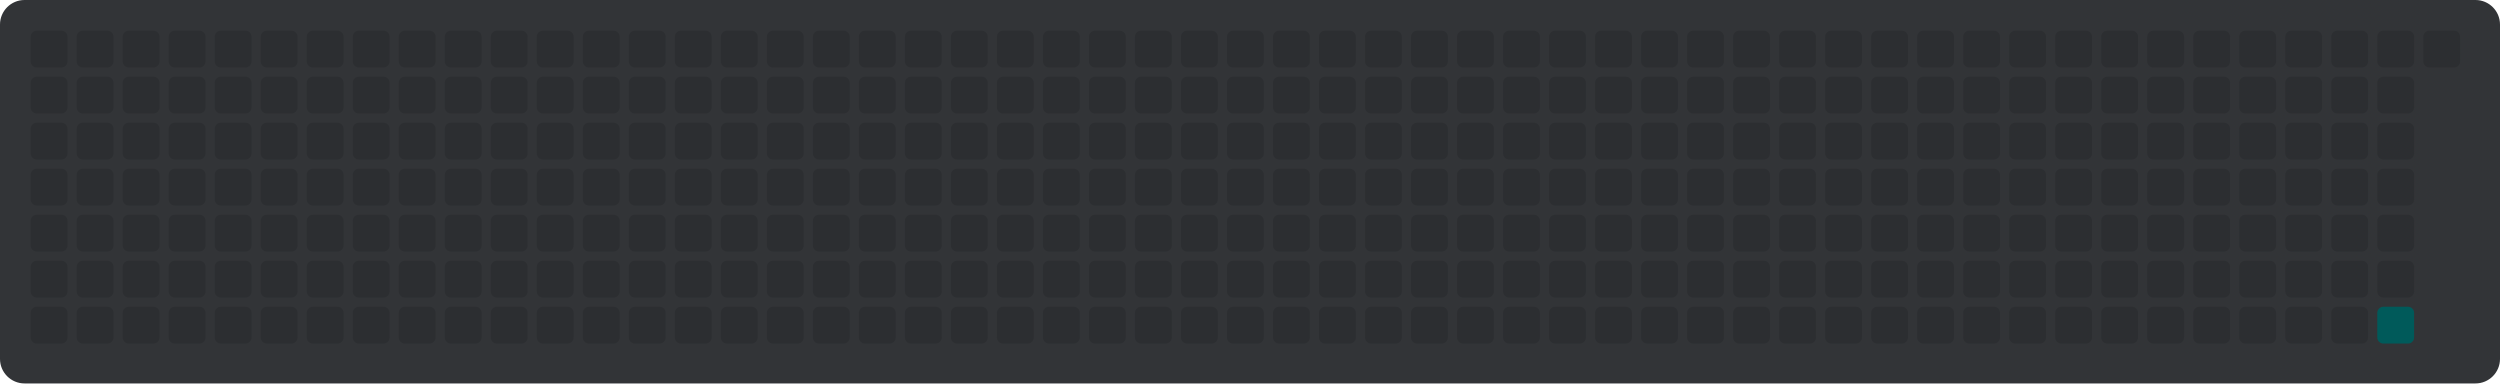
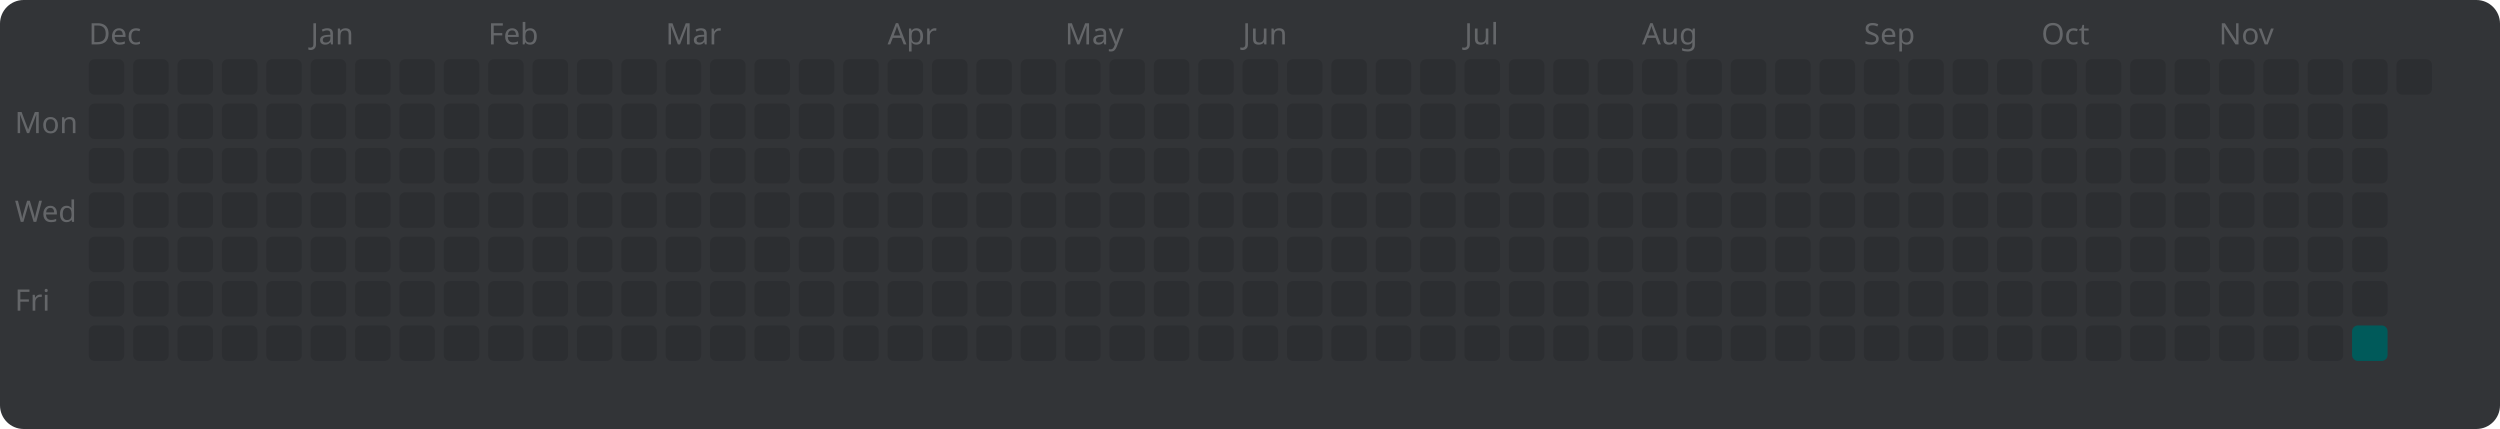
- <svg xmlns="http://www.w3.org/2000/svg" width="815" height="125" viewBox="0 0 815 125">
+ <svg xmlns="http://www.w3.org/2000/svg" width="845" height="145" viewBox="0 0 845 145" style="font-family: sans-serif; font-size: 10px;">
  <rect width="100%" height="100%" fill="#323437" rx="8" />
-   <rect x="10" y="10" width="12" height="12" fill="#2c2e31" rx="2" />
-   <rect x="10" y="25" width="12" height="12" fill="#2c2e31" rx="2" />
-   <rect x="10" y="40" width="12" height="12" fill="#2c2e31" rx="2" />
-   <rect x="10" y="55" width="12" height="12" fill="#2c2e31" rx="2" />
-   <rect x="10" y="70" width="12" height="12" fill="#2c2e31" rx="2" />
-   <rect x="10" y="85" width="12" height="12" fill="#2c2e31" rx="2" />
-   <rect x="10" y="100" width="12" height="12" fill="#2c2e31" rx="2" />
-   <rect x="25" y="10" width="12" height="12" fill="#2c2e31" rx="2" />
-   <rect x="25" y="25" width="12" height="12" fill="#2c2e31" rx="2" />
-   <rect x="25" y="40" width="12" height="12" fill="#2c2e31" rx="2" />
-   <rect x="25" y="55" width="12" height="12" fill="#2c2e31" rx="2" />
-   <rect x="25" y="70" width="12" height="12" fill="#2c2e31" rx="2" />
-   <rect x="25" y="85" width="12" height="12" fill="#2c2e31" rx="2" />
-   <rect x="25" y="100" width="12" height="12" fill="#2c2e31" rx="2" />
-   <rect x="40" y="10" width="12" height="12" fill="#2c2e31" rx="2" />
-   <rect x="40" y="25" width="12" height="12" fill="#2c2e31" rx="2" />
-   <rect x="40" y="40" width="12" height="12" fill="#2c2e31" rx="2" />
-   <rect x="40" y="55" width="12" height="12" fill="#2c2e31" rx="2" />
-   <rect x="40" y="70" width="12" height="12" fill="#2c2e31" rx="2" />
-   <rect x="40" y="85" width="12" height="12" fill="#2c2e31" rx="2" />
-   <rect x="40" y="100" width="12" height="12" fill="#2c2e31" rx="2" />
-   <rect x="55" y="10" width="12" height="12" fill="#2c2e31" rx="2" />
-   <rect x="55" y="25" width="12" height="12" fill="#2c2e31" rx="2" />
-   <rect x="55" y="40" width="12" height="12" fill="#2c2e31" rx="2" />
-   <rect x="55" y="55" width="12" height="12" fill="#2c2e31" rx="2" />
-   <rect x="55" y="70" width="12" height="12" fill="#2c2e31" rx="2" />
-   <rect x="55" y="85" width="12" height="12" fill="#2c2e31" rx="2" />
-   <rect x="55" y="100" width="12" height="12" fill="#2c2e31" rx="2" />
-   <rect x="70" y="10" width="12" height="12" fill="#2c2e31" rx="2" />
-   <rect x="70" y="25" width="12" height="12" fill="#2c2e31" rx="2" />
-   <rect x="70" y="40" width="12" height="12" fill="#2c2e31" rx="2" />
-   <rect x="70" y="55" width="12" height="12" fill="#2c2e31" rx="2" />
-   <rect x="70" y="70" width="12" height="12" fill="#2c2e31" rx="2" />
-   <rect x="70" y="85" width="12" height="12" fill="#2c2e31" rx="2" />
-   <rect x="70" y="100" width="12" height="12" fill="#2c2e31" rx="2" />
-   <rect x="85" y="10" width="12" height="12" fill="#2c2e31" rx="2" />
-   <rect x="85" y="25" width="12" height="12" fill="#2c2e31" rx="2" />
-   <rect x="85" y="40" width="12" height="12" fill="#2c2e31" rx="2" />
-   <rect x="85" y="55" width="12" height="12" fill="#2c2e31" rx="2" />
-   <rect x="85" y="70" width="12" height="12" fill="#2c2e31" rx="2" />
-   <rect x="85" y="85" width="12" height="12" fill="#2c2e31" rx="2" />
-   <rect x="85" y="100" width="12" height="12" fill="#2c2e31" rx="2" />
-   <rect x="100" y="10" width="12" height="12" fill="#2c2e31" rx="2" />
-   <rect x="100" y="25" width="12" height="12" fill="#2c2e31" rx="2" />
-   <rect x="100" y="40" width="12" height="12" fill="#2c2e31" rx="2" />
-   <rect x="100" y="55" width="12" height="12" fill="#2c2e31" rx="2" />
-   <rect x="100" y="70" width="12" height="12" fill="#2c2e31" rx="2" />
-   <rect x="100" y="85" width="12" height="12" fill="#2c2e31" rx="2" />
-   <rect x="100" y="100" width="12" height="12" fill="#2c2e31" rx="2" />
-   <rect x="115" y="10" width="12" height="12" fill="#2c2e31" rx="2" />
-   <rect x="115" y="25" width="12" height="12" fill="#2c2e31" rx="2" />
-   <rect x="115" y="40" width="12" height="12" fill="#2c2e31" rx="2" />
-   <rect x="115" y="55" width="12" height="12" fill="#2c2e31" rx="2" />
-   <rect x="115" y="70" width="12" height="12" fill="#2c2e31" rx="2" />
-   <rect x="115" y="85" width="12" height="12" fill="#2c2e31" rx="2" />
-   <rect x="115" y="100" width="12" height="12" fill="#2c2e31" rx="2" />
-   <rect x="130" y="10" width="12" height="12" fill="#2c2e31" rx="2" />
-   <rect x="130" y="25" width="12" height="12" fill="#2c2e31" rx="2" />
-   <rect x="130" y="40" width="12" height="12" fill="#2c2e31" rx="2" />
-   <rect x="130" y="55" width="12" height="12" fill="#2c2e31" rx="2" />
-   <rect x="130" y="70" width="12" height="12" fill="#2c2e31" rx="2" />
-   <rect x="130" y="85" width="12" height="12" fill="#2c2e31" rx="2" />
-   <rect x="130" y="100" width="12" height="12" fill="#2c2e31" rx="2" />
-   <rect x="145" y="10" width="12" height="12" fill="#2c2e31" rx="2" />
-   <rect x="145" y="25" width="12" height="12" fill="#2c2e31" rx="2" />
-   <rect x="145" y="40" width="12" height="12" fill="#2c2e31" rx="2" />
-   <rect x="145" y="55" width="12" height="12" fill="#2c2e31" rx="2" />
-   <rect x="145" y="70" width="12" height="12" fill="#2c2e31" rx="2" />
-   <rect x="145" y="85" width="12" height="12" fill="#2c2e31" rx="2" />
-   <rect x="145" y="100" width="12" height="12" fill="#2c2e31" rx="2" />
-   <rect x="160" y="10" width="12" height="12" fill="#2c2e31" rx="2" />
-   <rect x="160" y="25" width="12" height="12" fill="#2c2e31" rx="2" />
-   <rect x="160" y="40" width="12" height="12" fill="#2c2e31" rx="2" />
-   <rect x="160" y="55" width="12" height="12" fill="#2c2e31" rx="2" />
-   <rect x="160" y="70" width="12" height="12" fill="#2c2e31" rx="2" />
-   <rect x="160" y="85" width="12" height="12" fill="#2c2e31" rx="2" />
-   <rect x="160" y="100" width="12" height="12" fill="#2c2e31" rx="2" />
-   <rect x="175" y="10" width="12" height="12" fill="#2c2e31" rx="2" />
-   <rect x="175" y="25" width="12" height="12" fill="#2c2e31" rx="2" />
-   <rect x="175" y="40" width="12" height="12" fill="#2c2e31" rx="2" />
-   <rect x="175" y="55" width="12" height="12" fill="#2c2e31" rx="2" />
-   <rect x="175" y="70" width="12" height="12" fill="#2c2e31" rx="2" />
-   <rect x="175" y="85" width="12" height="12" fill="#2c2e31" rx="2" />
-   <rect x="175" y="100" width="12" height="12" fill="#2c2e31" rx="2" />
-   <rect x="190" y="10" width="12" height="12" fill="#2c2e31" rx="2" />
-   <rect x="190" y="25" width="12" height="12" fill="#2c2e31" rx="2" />
-   <rect x="190" y="40" width="12" height="12" fill="#2c2e31" rx="2" />
-   <rect x="190" y="55" width="12" height="12" fill="#2c2e31" rx="2" />
-   <rect x="190" y="70" width="12" height="12" fill="#2c2e31" rx="2" />
-   <rect x="190" y="85" width="12" height="12" fill="#2c2e31" rx="2" />
-   <rect x="190" y="100" width="12" height="12" fill="#2c2e31" rx="2" />
-   <rect x="205" y="10" width="12" height="12" fill="#2c2e31" rx="2" />
-   <rect x="205" y="25" width="12" height="12" fill="#2c2e31" rx="2" />
-   <rect x="205" y="40" width="12" height="12" fill="#2c2e31" rx="2" />
-   <rect x="205" y="55" width="12" height="12" fill="#2c2e31" rx="2" />
-   <rect x="205" y="70" width="12" height="12" fill="#2c2e31" rx="2" />
-   <rect x="205" y="85" width="12" height="12" fill="#2c2e31" rx="2" />
-   <rect x="205" y="100" width="12" height="12" fill="#2c2e31" rx="2" />
-   <rect x="220" y="10" width="12" height="12" fill="#2c2e31" rx="2" />
-   <rect x="220" y="25" width="12" height="12" fill="#2c2e31" rx="2" />
-   <rect x="220" y="40" width="12" height="12" fill="#2c2e31" rx="2" />
-   <rect x="220" y="55" width="12" height="12" fill="#2c2e31" rx="2" />
-   <rect x="220" y="70" width="12" height="12" fill="#2c2e31" rx="2" />
-   <rect x="220" y="85" width="12" height="12" fill="#2c2e31" rx="2" />
-   <rect x="220" y="100" width="12" height="12" fill="#2c2e31" rx="2" />
-   <rect x="235" y="10" width="12" height="12" fill="#2c2e31" rx="2" />
-   <rect x="235" y="25" width="12" height="12" fill="#2c2e31" rx="2" />
-   <rect x="235" y="40" width="12" height="12" fill="#2c2e31" rx="2" />
-   <rect x="235" y="55" width="12" height="12" fill="#2c2e31" rx="2" />
-   <rect x="235" y="70" width="12" height="12" fill="#2c2e31" rx="2" />
-   <rect x="235" y="85" width="12" height="12" fill="#2c2e31" rx="2" />
-   <rect x="235" y="100" width="12" height="12" fill="#2c2e31" rx="2" />
-   <rect x="250" y="10" width="12" height="12" fill="#2c2e31" rx="2" />
-   <rect x="250" y="25" width="12" height="12" fill="#2c2e31" rx="2" />
-   <rect x="250" y="40" width="12" height="12" fill="#2c2e31" rx="2" />
-   <rect x="250" y="55" width="12" height="12" fill="#2c2e31" rx="2" />
-   <rect x="250" y="70" width="12" height="12" fill="#2c2e31" rx="2" />
-   <rect x="250" y="85" width="12" height="12" fill="#2c2e31" rx="2" />
-   <rect x="250" y="100" width="12" height="12" fill="#2c2e31" rx="2" />
-   <rect x="265" y="10" width="12" height="12" fill="#2c2e31" rx="2" />
-   <rect x="265" y="25" width="12" height="12" fill="#2c2e31" rx="2" />
-   <rect x="265" y="40" width="12" height="12" fill="#2c2e31" rx="2" />
-   <rect x="265" y="55" width="12" height="12" fill="#2c2e31" rx="2" />
-   <rect x="265" y="70" width="12" height="12" fill="#2c2e31" rx="2" />
-   <rect x="265" y="85" width="12" height="12" fill="#2c2e31" rx="2" />
-   <rect x="265" y="100" width="12" height="12" fill="#2c2e31" rx="2" />
-   <rect x="280" y="10" width="12" height="12" fill="#2c2e31" rx="2" />
-   <rect x="280" y="25" width="12" height="12" fill="#2c2e31" rx="2" />
-   <rect x="280" y="40" width="12" height="12" fill="#2c2e31" rx="2" />
-   <rect x="280" y="55" width="12" height="12" fill="#2c2e31" rx="2" />
-   <rect x="280" y="70" width="12" height="12" fill="#2c2e31" rx="2" />
-   <rect x="280" y="85" width="12" height="12" fill="#2c2e31" rx="2" />
-   <rect x="280" y="100" width="12" height="12" fill="#2c2e31" rx="2" />
-   <rect x="295" y="10" width="12" height="12" fill="#2c2e31" rx="2" />
-   <rect x="295" y="25" width="12" height="12" fill="#2c2e31" rx="2" />
-   <rect x="295" y="40" width="12" height="12" fill="#2c2e31" rx="2" />
-   <rect x="295" y="55" width="12" height="12" fill="#2c2e31" rx="2" />
-   <rect x="295" y="70" width="12" height="12" fill="#2c2e31" rx="2" />
-   <rect x="295" y="85" width="12" height="12" fill="#2c2e31" rx="2" />
-   <rect x="295" y="100" width="12" height="12" fill="#2c2e31" rx="2" />
-   <rect x="310" y="10" width="12" height="12" fill="#2c2e31" rx="2" />
-   <rect x="310" y="25" width="12" height="12" fill="#2c2e31" rx="2" />
-   <rect x="310" y="40" width="12" height="12" fill="#2c2e31" rx="2" />
-   <rect x="310" y="55" width="12" height="12" fill="#2c2e31" rx="2" />
-   <rect x="310" y="70" width="12" height="12" fill="#2c2e31" rx="2" />
-   <rect x="310" y="85" width="12" height="12" fill="#2c2e31" rx="2" />
-   <rect x="310" y="100" width="12" height="12" fill="#2c2e31" rx="2" />
-   <rect x="325" y="10" width="12" height="12" fill="#2c2e31" rx="2" />
-   <rect x="325" y="25" width="12" height="12" fill="#2c2e31" rx="2" />
-   <rect x="325" y="40" width="12" height="12" fill="#2c2e31" rx="2" />
-   <rect x="325" y="55" width="12" height="12" fill="#2c2e31" rx="2" />
-   <rect x="325" y="70" width="12" height="12" fill="#2c2e31" rx="2" />
-   <rect x="325" y="85" width="12" height="12" fill="#2c2e31" rx="2" />
-   <rect x="325" y="100" width="12" height="12" fill="#2c2e31" rx="2" />
-   <rect x="340" y="10" width="12" height="12" fill="#2c2e31" rx="2" />
-   <rect x="340" y="25" width="12" height="12" fill="#2c2e31" rx="2" />
-   <rect x="340" y="40" width="12" height="12" fill="#2c2e31" rx="2" />
-   <rect x="340" y="55" width="12" height="12" fill="#2c2e31" rx="2" />
-   <rect x="340" y="70" width="12" height="12" fill="#2c2e31" rx="2" />
-   <rect x="340" y="85" width="12" height="12" fill="#2c2e31" rx="2" />
-   <rect x="340" y="100" width="12" height="12" fill="#2c2e31" rx="2" />
-   <rect x="355" y="10" width="12" height="12" fill="#2c2e31" rx="2" />
-   <rect x="355" y="25" width="12" height="12" fill="#2c2e31" rx="2" />
-   <rect x="355" y="40" width="12" height="12" fill="#2c2e31" rx="2" />
-   <rect x="355" y="55" width="12" height="12" fill="#2c2e31" rx="2" />
-   <rect x="355" y="70" width="12" height="12" fill="#2c2e31" rx="2" />
-   <rect x="355" y="85" width="12" height="12" fill="#2c2e31" rx="2" />
-   <rect x="355" y="100" width="12" height="12" fill="#2c2e31" rx="2" />
-   <rect x="370" y="10" width="12" height="12" fill="#2c2e31" rx="2" />
-   <rect x="370" y="25" width="12" height="12" fill="#2c2e31" rx="2" />
-   <rect x="370" y="40" width="12" height="12" fill="#2c2e31" rx="2" />
-   <rect x="370" y="55" width="12" height="12" fill="#2c2e31" rx="2" />
-   <rect x="370" y="70" width="12" height="12" fill="#2c2e31" rx="2" />
-   <rect x="370" y="85" width="12" height="12" fill="#2c2e31" rx="2" />
-   <rect x="370" y="100" width="12" height="12" fill="#2c2e31" rx="2" />
-   <rect x="385" y="10" width="12" height="12" fill="#2c2e31" rx="2" />
-   <rect x="385" y="25" width="12" height="12" fill="#2c2e31" rx="2" />
-   <rect x="385" y="40" width="12" height="12" fill="#2c2e31" rx="2" />
-   <rect x="385" y="55" width="12" height="12" fill="#2c2e31" rx="2" />
-   <rect x="385" y="70" width="12" height="12" fill="#2c2e31" rx="2" />
-   <rect x="385" y="85" width="12" height="12" fill="#2c2e31" rx="2" />
-   <rect x="385" y="100" width="12" height="12" fill="#2c2e31" rx="2" />
-   <rect x="400" y="10" width="12" height="12" fill="#2c2e31" rx="2" />
-   <rect x="400" y="25" width="12" height="12" fill="#2c2e31" rx="2" />
-   <rect x="400" y="40" width="12" height="12" fill="#2c2e31" rx="2" />
-   <rect x="400" y="55" width="12" height="12" fill="#2c2e31" rx="2" />
-   <rect x="400" y="70" width="12" height="12" fill="#2c2e31" rx="2" />
-   <rect x="400" y="85" width="12" height="12" fill="#2c2e31" rx="2" />
-   <rect x="400" y="100" width="12" height="12" fill="#2c2e31" rx="2" />
-   <rect x="415" y="10" width="12" height="12" fill="#2c2e31" rx="2" />
-   <rect x="415" y="25" width="12" height="12" fill="#2c2e31" rx="2" />
-   <rect x="415" y="40" width="12" height="12" fill="#2c2e31" rx="2" />
-   <rect x="415" y="55" width="12" height="12" fill="#2c2e31" rx="2" />
-   <rect x="415" y="70" width="12" height="12" fill="#2c2e31" rx="2" />
-   <rect x="415" y="85" width="12" height="12" fill="#2c2e31" rx="2" />
-   <rect x="415" y="100" width="12" height="12" fill="#2c2e31" rx="2" />
-   <rect x="430" y="10" width="12" height="12" fill="#2c2e31" rx="2" />
-   <rect x="430" y="25" width="12" height="12" fill="#2c2e31" rx="2" />
-   <rect x="430" y="40" width="12" height="12" fill="#2c2e31" rx="2" />
-   <rect x="430" y="55" width="12" height="12" fill="#2c2e31" rx="2" />
-   <rect x="430" y="70" width="12" height="12" fill="#2c2e31" rx="2" />
-   <rect x="430" y="85" width="12" height="12" fill="#2c2e31" rx="2" />
-   <rect x="430" y="100" width="12" height="12" fill="#2c2e31" rx="2" />
-   <rect x="445" y="10" width="12" height="12" fill="#2c2e31" rx="2" />
-   <rect x="445" y="25" width="12" height="12" fill="#2c2e31" rx="2" />
-   <rect x="445" y="40" width="12" height="12" fill="#2c2e31" rx="2" />
-   <rect x="445" y="55" width="12" height="12" fill="#2c2e31" rx="2" />
-   <rect x="445" y="70" width="12" height="12" fill="#2c2e31" rx="2" />
-   <rect x="445" y="85" width="12" height="12" fill="#2c2e31" rx="2" />
-   <rect x="445" y="100" width="12" height="12" fill="#2c2e31" rx="2" />
-   <rect x="460" y="10" width="12" height="12" fill="#2c2e31" rx="2" />
-   <rect x="460" y="25" width="12" height="12" fill="#2c2e31" rx="2" />
-   <rect x="460" y="40" width="12" height="12" fill="#2c2e31" rx="2" />
-   <rect x="460" y="55" width="12" height="12" fill="#2c2e31" rx="2" />
-   <rect x="460" y="70" width="12" height="12" fill="#2c2e31" rx="2" />
-   <rect x="460" y="85" width="12" height="12" fill="#2c2e31" rx="2" />
-   <rect x="460" y="100" width="12" height="12" fill="#2c2e31" rx="2" />
-   <rect x="475" y="10" width="12" height="12" fill="#2c2e31" rx="2" />
-   <rect x="475" y="25" width="12" height="12" fill="#2c2e31" rx="2" />
-   <rect x="475" y="40" width="12" height="12" fill="#2c2e31" rx="2" />
-   <rect x="475" y="55" width="12" height="12" fill="#2c2e31" rx="2" />
-   <rect x="475" y="70" width="12" height="12" fill="#2c2e31" rx="2" />
-   <rect x="475" y="85" width="12" height="12" fill="#2c2e31" rx="2" />
-   <rect x="475" y="100" width="12" height="12" fill="#2c2e31" rx="2" />
-   <rect x="490" y="10" width="12" height="12" fill="#2c2e31" rx="2" />
-   <rect x="490" y="25" width="12" height="12" fill="#2c2e31" rx="2" />
-   <rect x="490" y="40" width="12" height="12" fill="#2c2e31" rx="2" />
-   <rect x="490" y="55" width="12" height="12" fill="#2c2e31" rx="2" />
-   <rect x="490" y="70" width="12" height="12" fill="#2c2e31" rx="2" />
-   <rect x="490" y="85" width="12" height="12" fill="#2c2e31" rx="2" />
-   <rect x="490" y="100" width="12" height="12" fill="#2c2e31" rx="2" />
-   <rect x="505" y="10" width="12" height="12" fill="#2c2e31" rx="2" />
-   <rect x="505" y="25" width="12" height="12" fill="#2c2e31" rx="2" />
-   <rect x="505" y="40" width="12" height="12" fill="#2c2e31" rx="2" />
-   <rect x="505" y="55" width="12" height="12" fill="#2c2e31" rx="2" />
-   <rect x="505" y="70" width="12" height="12" fill="#2c2e31" rx="2" />
-   <rect x="505" y="85" width="12" height="12" fill="#2c2e31" rx="2" />
-   <rect x="505" y="100" width="12" height="12" fill="#2c2e31" rx="2" />
-   <rect x="520" y="10" width="12" height="12" fill="#2c2e31" rx="2" />
-   <rect x="520" y="25" width="12" height="12" fill="#2c2e31" rx="2" />
-   <rect x="520" y="40" width="12" height="12" fill="#2c2e31" rx="2" />
-   <rect x="520" y="55" width="12" height="12" fill="#2c2e31" rx="2" />
-   <rect x="520" y="70" width="12" height="12" fill="#2c2e31" rx="2" />
-   <rect x="520" y="85" width="12" height="12" fill="#2c2e31" rx="2" />
-   <rect x="520" y="100" width="12" height="12" fill="#2c2e31" rx="2" />
-   <rect x="535" y="10" width="12" height="12" fill="#2c2e31" rx="2" />
-   <rect x="535" y="25" width="12" height="12" fill="#2c2e31" rx="2" />
-   <rect x="535" y="40" width="12" height="12" fill="#2c2e31" rx="2" />
-   <rect x="535" y="55" width="12" height="12" fill="#2c2e31" rx="2" />
-   <rect x="535" y="70" width="12" height="12" fill="#2c2e31" rx="2" />
-   <rect x="535" y="85" width="12" height="12" fill="#2c2e31" rx="2" />
-   <rect x="535" y="100" width="12" height="12" fill="#2c2e31" rx="2" />
-   <rect x="550" y="10" width="12" height="12" fill="#2c2e31" rx="2" />
-   <rect x="550" y="25" width="12" height="12" fill="#2c2e31" rx="2" />
-   <rect x="550" y="40" width="12" height="12" fill="#2c2e31" rx="2" />
-   <rect x="550" y="55" width="12" height="12" fill="#2c2e31" rx="2" />
-   <rect x="550" y="70" width="12" height="12" fill="#2c2e31" rx="2" />
-   <rect x="550" y="85" width="12" height="12" fill="#2c2e31" rx="2" />
-   <rect x="550" y="100" width="12" height="12" fill="#2c2e31" rx="2" />
-   <rect x="565" y="10" width="12" height="12" fill="#2c2e31" rx="2" />
-   <rect x="565" y="25" width="12" height="12" fill="#2c2e31" rx="2" />
-   <rect x="565" y="40" width="12" height="12" fill="#2c2e31" rx="2" />
-   <rect x="565" y="55" width="12" height="12" fill="#2c2e31" rx="2" />
-   <rect x="565" y="70" width="12" height="12" fill="#2c2e31" rx="2" />
-   <rect x="565" y="85" width="12" height="12" fill="#2c2e31" rx="2" />
-   <rect x="565" y="100" width="12" height="12" fill="#2c2e31" rx="2" />
-   <rect x="580" y="10" width="12" height="12" fill="#2c2e31" rx="2" />
-   <rect x="580" y="25" width="12" height="12" fill="#2c2e31" rx="2" />
-   <rect x="580" y="40" width="12" height="12" fill="#2c2e31" rx="2" />
-   <rect x="580" y="55" width="12" height="12" fill="#2c2e31" rx="2" />
-   <rect x="580" y="70" width="12" height="12" fill="#2c2e31" rx="2" />
-   <rect x="580" y="85" width="12" height="12" fill="#2c2e31" rx="2" />
-   <rect x="580" y="100" width="12" height="12" fill="#2c2e31" rx="2" />
-   <rect x="595" y="10" width="12" height="12" fill="#2c2e31" rx="2" />
-   <rect x="595" y="25" width="12" height="12" fill="#2c2e31" rx="2" />
-   <rect x="595" y="40" width="12" height="12" fill="#2c2e31" rx="2" />
-   <rect x="595" y="55" width="12" height="12" fill="#2c2e31" rx="2" />
-   <rect x="595" y="70" width="12" height="12" fill="#2c2e31" rx="2" />
-   <rect x="595" y="85" width="12" height="12" fill="#2c2e31" rx="2" />
-   <rect x="595" y="100" width="12" height="12" fill="#2c2e31" rx="2" />
-   <rect x="610" y="10" width="12" height="12" fill="#2c2e31" rx="2" />
-   <rect x="610" y="25" width="12" height="12" fill="#2c2e31" rx="2" />
-   <rect x="610" y="40" width="12" height="12" fill="#2c2e31" rx="2" />
-   <rect x="610" y="55" width="12" height="12" fill="#2c2e31" rx="2" />
-   <rect x="610" y="70" width="12" height="12" fill="#2c2e31" rx="2" />
-   <rect x="610" y="85" width="12" height="12" fill="#2c2e31" rx="2" />
-   <rect x="610" y="100" width="12" height="12" fill="#2c2e31" rx="2" />
-   <rect x="625" y="10" width="12" height="12" fill="#2c2e31" rx="2" />
-   <rect x="625" y="25" width="12" height="12" fill="#2c2e31" rx="2" />
-   <rect x="625" y="40" width="12" height="12" fill="#2c2e31" rx="2" />
-   <rect x="625" y="55" width="12" height="12" fill="#2c2e31" rx="2" />
-   <rect x="625" y="70" width="12" height="12" fill="#2c2e31" rx="2" />
-   <rect x="625" y="85" width="12" height="12" fill="#2c2e31" rx="2" />
-   <rect x="625" y="100" width="12" height="12" fill="#2c2e31" rx="2" />
-   <rect x="640" y="10" width="12" height="12" fill="#2c2e31" rx="2" />
-   <rect x="640" y="25" width="12" height="12" fill="#2c2e31" rx="2" />
-   <rect x="640" y="40" width="12" height="12" fill="#2c2e31" rx="2" />
-   <rect x="640" y="55" width="12" height="12" fill="#2c2e31" rx="2" />
-   <rect x="640" y="70" width="12" height="12" fill="#2c2e31" rx="2" />
-   <rect x="640" y="85" width="12" height="12" fill="#2c2e31" rx="2" />
-   <rect x="640" y="100" width="12" height="12" fill="#2c2e31" rx="2" />
-   <rect x="655" y="10" width="12" height="12" fill="#2c2e31" rx="2" />
-   <rect x="655" y="25" width="12" height="12" fill="#2c2e31" rx="2" />
-   <rect x="655" y="40" width="12" height="12" fill="#2c2e31" rx="2" />
-   <rect x="655" y="55" width="12" height="12" fill="#2c2e31" rx="2" />
-   <rect x="655" y="70" width="12" height="12" fill="#2c2e31" rx="2" />
-   <rect x="655" y="85" width="12" height="12" fill="#2c2e31" rx="2" />
-   <rect x="655" y="100" width="12" height="12" fill="#2c2e31" rx="2" />
-   <rect x="670" y="10" width="12" height="12" fill="#2c2e31" rx="2" />
-   <rect x="670" y="25" width="12" height="12" fill="#2c2e31" rx="2" />
-   <rect x="670" y="40" width="12" height="12" fill="#2c2e31" rx="2" />
-   <rect x="670" y="55" width="12" height="12" fill="#2c2e31" rx="2" />
-   <rect x="670" y="70" width="12" height="12" fill="#2c2e31" rx="2" />
-   <rect x="670" y="85" width="12" height="12" fill="#2c2e31" rx="2" />
-   <rect x="670" y="100" width="12" height="12" fill="#2c2e31" rx="2" />
-   <rect x="685" y="10" width="12" height="12" fill="#2c2e31" rx="2" />
-   <rect x="685" y="25" width="12" height="12" fill="#2c2e31" rx="2" />
-   <rect x="685" y="40" width="12" height="12" fill="#2c2e31" rx="2" />
-   <rect x="685" y="55" width="12" height="12" fill="#2c2e31" rx="2" />
-   <rect x="685" y="70" width="12" height="12" fill="#2c2e31" rx="2" />
-   <rect x="685" y="85" width="12" height="12" fill="#2c2e31" rx="2" />
-   <rect x="685" y="100" width="12" height="12" fill="#2c2e31" rx="2" />
-   <rect x="700" y="10" width="12" height="12" fill="#2c2e31" rx="2" />
-   <rect x="700" y="25" width="12" height="12" fill="#2c2e31" rx="2" />
-   <rect x="700" y="40" width="12" height="12" fill="#2c2e31" rx="2" />
-   <rect x="700" y="55" width="12" height="12" fill="#2c2e31" rx="2" />
-   <rect x="700" y="70" width="12" height="12" fill="#2c2e31" rx="2" />
-   <rect x="700" y="85" width="12" height="12" fill="#2c2e31" rx="2" />
-   <rect x="700" y="100" width="12" height="12" fill="#2c2e31" rx="2" />
-   <rect x="715" y="10" width="12" height="12" fill="#2c2e31" rx="2" />
-   <rect x="715" y="25" width="12" height="12" fill="#2c2e31" rx="2" />
-   <rect x="715" y="40" width="12" height="12" fill="#2c2e31" rx="2" />
-   <rect x="715" y="55" width="12" height="12" fill="#2c2e31" rx="2" />
-   <rect x="715" y="70" width="12" height="12" fill="#2c2e31" rx="2" />
-   <rect x="715" y="85" width="12" height="12" fill="#2c2e31" rx="2" />
-   <rect x="715" y="100" width="12" height="12" fill="#2c2e31" rx="2" />
-   <rect x="730" y="10" width="12" height="12" fill="#2c2e31" rx="2" />
-   <rect x="730" y="25" width="12" height="12" fill="#2c2e31" rx="2" />
-   <rect x="730" y="40" width="12" height="12" fill="#2c2e31" rx="2" />
-   <rect x="730" y="55" width="12" height="12" fill="#2c2e31" rx="2" />
-   <rect x="730" y="70" width="12" height="12" fill="#2c2e31" rx="2" />
-   <rect x="730" y="85" width="12" height="12" fill="#2c2e31" rx="2" />
-   <rect x="730" y="100" width="12" height="12" fill="#2c2e31" rx="2" />
-   <rect x="745" y="10" width="12" height="12" fill="#2c2e31" rx="2" />
-   <rect x="745" y="25" width="12" height="12" fill="#2c2e31" rx="2" />
-   <rect x="745" y="40" width="12" height="12" fill="#2c2e31" rx="2" />
-   <rect x="745" y="55" width="12" height="12" fill="#2c2e31" rx="2" />
-   <rect x="745" y="70" width="12" height="12" fill="#2c2e31" rx="2" />
-   <rect x="745" y="85" width="12" height="12" fill="#2c2e31" rx="2" />
-   <rect x="745" y="100" width="12" height="12" fill="#2c2e31" rx="2" />
-   <rect x="760" y="10" width="12" height="12" fill="#2c2e31" rx="2" />
-   <rect x="760" y="25" width="12" height="12" fill="#2c2e31" rx="2" />
-   <rect x="760" y="40" width="12" height="12" fill="#2c2e31" rx="2" />
-   <rect x="760" y="55" width="12" height="12" fill="#2c2e31" rx="2" />
-   <rect x="760" y="70" width="12" height="12" fill="#2c2e31" rx="2" />
-   <rect x="760" y="85" width="12" height="12" fill="#2c2e31" rx="2" />
-   <rect x="760" y="100" width="12" height="12" fill="#2c2e31" rx="2" />
-   <rect x="775" y="10" width="12" height="12" fill="#2c2e31" rx="2" />
-   <rect x="775" y="25" width="12" height="12" fill="#2c2e31" rx="2" />
-   <rect x="775" y="40" width="12" height="12" fill="#2c2e31" rx="2" />
-   <rect x="775" y="55" width="12" height="12" fill="#2c2e31" rx="2" />
-   <rect x="775" y="70" width="12" height="12" fill="#2c2e31" rx="2" />
-   <rect x="775" y="85" width="12" height="12" fill="#2c2e31" rx="2" />
-   <rect x="775" y="100" width="12" height="12" fill="#005a5a" rx="2" />
-   <rect x="790" y="10" width="12" height="12" fill="#2c2e31" rx="2" />
+   <text x="5" y="45" fill="#646669">Mon</text>
+   <text x="5" y="75" fill="#646669">Wed</text>
+   <text x="5" y="105" fill="#646669">Fri</text>
+   <text x="30" y="15" fill="#646669">Dec</text>
+   <rect x="30" y="20" width="12" height="12" fill="#2c2e31" rx="2" />
+   <rect x="30" y="35" width="12" height="12" fill="#2c2e31" rx="2" />
+   <rect x="30" y="50" width="12" height="12" fill="#2c2e31" rx="2" />
+   <rect x="30" y="65" width="12" height="12" fill="#2c2e31" rx="2" />
+   <rect x="30" y="80" width="12" height="12" fill="#2c2e31" rx="2" />
+   <rect x="30" y="95" width="12" height="12" fill="#2c2e31" rx="2" />
+   <rect x="30" y="110" width="12" height="12" fill="#2c2e31" rx="2" />
+   <rect x="45" y="20" width="12" height="12" fill="#2c2e31" rx="2" />
+   <rect x="45" y="35" width="12" height="12" fill="#2c2e31" rx="2" />
+   <rect x="45" y="50" width="12" height="12" fill="#2c2e31" rx="2" />
+   <rect x="45" y="65" width="12" height="12" fill="#2c2e31" rx="2" />
+   <rect x="45" y="80" width="12" height="12" fill="#2c2e31" rx="2" />
+   <rect x="45" y="95" width="12" height="12" fill="#2c2e31" rx="2" />
+   <rect x="45" y="110" width="12" height="12" fill="#2c2e31" rx="2" />
+   <rect x="60" y="20" width="12" height="12" fill="#2c2e31" rx="2" />
+   <rect x="60" y="35" width="12" height="12" fill="#2c2e31" rx="2" />
+   <rect x="60" y="50" width="12" height="12" fill="#2c2e31" rx="2" />
+   <rect x="60" y="65" width="12" height="12" fill="#2c2e31" rx="2" />
+   <rect x="60" y="80" width="12" height="12" fill="#2c2e31" rx="2" />
+   <rect x="60" y="95" width="12" height="12" fill="#2c2e31" rx="2" />
+   <rect x="60" y="110" width="12" height="12" fill="#2c2e31" rx="2" />
+   <rect x="75" y="20" width="12" height="12" fill="#2c2e31" rx="2" />
+   <rect x="75" y="35" width="12" height="12" fill="#2c2e31" rx="2" />
+   <rect x="75" y="50" width="12" height="12" fill="#2c2e31" rx="2" />
+   <rect x="75" y="65" width="12" height="12" fill="#2c2e31" rx="2" />
+   <rect x="75" y="80" width="12" height="12" fill="#2c2e31" rx="2" />
+   <rect x="75" y="95" width="12" height="12" fill="#2c2e31" rx="2" />
+   <rect x="75" y="110" width="12" height="12" fill="#2c2e31" rx="2" />
+   <rect x="90" y="20" width="12" height="12" fill="#2c2e31" rx="2" />
+   <rect x="90" y="35" width="12" height="12" fill="#2c2e31" rx="2" />
+   <rect x="90" y="50" width="12" height="12" fill="#2c2e31" rx="2" />
+   <rect x="90" y="65" width="12" height="12" fill="#2c2e31" rx="2" />
+   <rect x="90" y="80" width="12" height="12" fill="#2c2e31" rx="2" />
+   <rect x="90" y="95" width="12" height="12" fill="#2c2e31" rx="2" />
+   <rect x="90" y="110" width="12" height="12" fill="#2c2e31" rx="2" />
+   <text x="105" y="15" fill="#646669">Jan</text>
+   <rect x="105" y="20" width="12" height="12" fill="#2c2e31" rx="2" />
+   <rect x="105" y="35" width="12" height="12" fill="#2c2e31" rx="2" />
+   <rect x="105" y="50" width="12" height="12" fill="#2c2e31" rx="2" />
+   <rect x="105" y="65" width="12" height="12" fill="#2c2e31" rx="2" />
+   <rect x="105" y="80" width="12" height="12" fill="#2c2e31" rx="2" />
+   <rect x="105" y="95" width="12" height="12" fill="#2c2e31" rx="2" />
+   <rect x="105" y="110" width="12" height="12" fill="#2c2e31" rx="2" />
+   <rect x="120" y="20" width="12" height="12" fill="#2c2e31" rx="2" />
+   <rect x="120" y="35" width="12" height="12" fill="#2c2e31" rx="2" />
+   <rect x="120" y="50" width="12" height="12" fill="#2c2e31" rx="2" />
+   <rect x="120" y="65" width="12" height="12" fill="#2c2e31" rx="2" />
+   <rect x="120" y="80" width="12" height="12" fill="#2c2e31" rx="2" />
+   <rect x="120" y="95" width="12" height="12" fill="#2c2e31" rx="2" />
+   <rect x="120" y="110" width="12" height="12" fill="#2c2e31" rx="2" />
+   <rect x="135" y="20" width="12" height="12" fill="#2c2e31" rx="2" />
+   <rect x="135" y="35" width="12" height="12" fill="#2c2e31" rx="2" />
+   <rect x="135" y="50" width="12" height="12" fill="#2c2e31" rx="2" />
+   <rect x="135" y="65" width="12" height="12" fill="#2c2e31" rx="2" />
+   <rect x="135" y="80" width="12" height="12" fill="#2c2e31" rx="2" />
+   <rect x="135" y="95" width="12" height="12" fill="#2c2e31" rx="2" />
+   <rect x="135" y="110" width="12" height="12" fill="#2c2e31" rx="2" />
+   <rect x="150" y="20" width="12" height="12" fill="#2c2e31" rx="2" />
+   <rect x="150" y="35" width="12" height="12" fill="#2c2e31" rx="2" />
+   <rect x="150" y="50" width="12" height="12" fill="#2c2e31" rx="2" />
+   <rect x="150" y="65" width="12" height="12" fill="#2c2e31" rx="2" />
+   <rect x="150" y="80" width="12" height="12" fill="#2c2e31" rx="2" />
+   <rect x="150" y="95" width="12" height="12" fill="#2c2e31" rx="2" />
+   <rect x="150" y="110" width="12" height="12" fill="#2c2e31" rx="2" />
+   <text x="165" y="15" fill="#646669">Feb</text>
+   <rect x="165" y="20" width="12" height="12" fill="#2c2e31" rx="2" />
+   <rect x="165" y="35" width="12" height="12" fill="#2c2e31" rx="2" />
+   <rect x="165" y="50" width="12" height="12" fill="#2c2e31" rx="2" />
+   <rect x="165" y="65" width="12" height="12" fill="#2c2e31" rx="2" />
+   <rect x="165" y="80" width="12" height="12" fill="#2c2e31" rx="2" />
+   <rect x="165" y="95" width="12" height="12" fill="#2c2e31" rx="2" />
+   <rect x="165" y="110" width="12" height="12" fill="#2c2e31" rx="2" />
+   <rect x="180" y="20" width="12" height="12" fill="#2c2e31" rx="2" />
+   <rect x="180" y="35" width="12" height="12" fill="#2c2e31" rx="2" />
+   <rect x="180" y="50" width="12" height="12" fill="#2c2e31" rx="2" />
+   <rect x="180" y="65" width="12" height="12" fill="#2c2e31" rx="2" />
+   <rect x="180" y="80" width="12" height="12" fill="#2c2e31" rx="2" />
+   <rect x="180" y="95" width="12" height="12" fill="#2c2e31" rx="2" />
+   <rect x="180" y="110" width="12" height="12" fill="#2c2e31" rx="2" />
+   <rect x="195" y="20" width="12" height="12" fill="#2c2e31" rx="2" />
+   <rect x="195" y="35" width="12" height="12" fill="#2c2e31" rx="2" />
+   <rect x="195" y="50" width="12" height="12" fill="#2c2e31" rx="2" />
+   <rect x="195" y="65" width="12" height="12" fill="#2c2e31" rx="2" />
+   <rect x="195" y="80" width="12" height="12" fill="#2c2e31" rx="2" />
+   <rect x="195" y="95" width="12" height="12" fill="#2c2e31" rx="2" />
+   <rect x="195" y="110" width="12" height="12" fill="#2c2e31" rx="2" />
+   <rect x="210" y="20" width="12" height="12" fill="#2c2e31" rx="2" />
+   <rect x="210" y="35" width="12" height="12" fill="#2c2e31" rx="2" />
+   <rect x="210" y="50" width="12" height="12" fill="#2c2e31" rx="2" />
+   <rect x="210" y="65" width="12" height="12" fill="#2c2e31" rx="2" />
+   <rect x="210" y="80" width="12" height="12" fill="#2c2e31" rx="2" />
+   <rect x="210" y="95" width="12" height="12" fill="#2c2e31" rx="2" />
+   <rect x="210" y="110" width="12" height="12" fill="#2c2e31" rx="2" />
+   <text x="225" y="15" fill="#646669">Mar</text>
+   <rect x="225" y="20" width="12" height="12" fill="#2c2e31" rx="2" />
+   <rect x="225" y="35" width="12" height="12" fill="#2c2e31" rx="2" />
+   <rect x="225" y="50" width="12" height="12" fill="#2c2e31" rx="2" />
+   <rect x="225" y="65" width="12" height="12" fill="#2c2e31" rx="2" />
+   <rect x="225" y="80" width="12" height="12" fill="#2c2e31" rx="2" />
+   <rect x="225" y="95" width="12" height="12" fill="#2c2e31" rx="2" />
+   <rect x="225" y="110" width="12" height="12" fill="#2c2e31" rx="2" />
+   <rect x="240" y="20" width="12" height="12" fill="#2c2e31" rx="2" />
+   <rect x="240" y="35" width="12" height="12" fill="#2c2e31" rx="2" />
+   <rect x="240" y="50" width="12" height="12" fill="#2c2e31" rx="2" />
+   <rect x="240" y="65" width="12" height="12" fill="#2c2e31" rx="2" />
+   <rect x="240" y="80" width="12" height="12" fill="#2c2e31" rx="2" />
+   <rect x="240" y="95" width="12" height="12" fill="#2c2e31" rx="2" />
+   <rect x="240" y="110" width="12" height="12" fill="#2c2e31" rx="2" />
+   <rect x="255" y="20" width="12" height="12" fill="#2c2e31" rx="2" />
+   <rect x="255" y="35" width="12" height="12" fill="#2c2e31" rx="2" />
+   <rect x="255" y="50" width="12" height="12" fill="#2c2e31" rx="2" />
+   <rect x="255" y="65" width="12" height="12" fill="#2c2e31" rx="2" />
+   <rect x="255" y="80" width="12" height="12" fill="#2c2e31" rx="2" />
+   <rect x="255" y="95" width="12" height="12" fill="#2c2e31" rx="2" />
+   <rect x="255" y="110" width="12" height="12" fill="#2c2e31" rx="2" />
+   <rect x="270" y="20" width="12" height="12" fill="#2c2e31" rx="2" />
+   <rect x="270" y="35" width="12" height="12" fill="#2c2e31" rx="2" />
+   <rect x="270" y="50" width="12" height="12" fill="#2c2e31" rx="2" />
+   <rect x="270" y="65" width="12" height="12" fill="#2c2e31" rx="2" />
+   <rect x="270" y="80" width="12" height="12" fill="#2c2e31" rx="2" />
+   <rect x="270" y="95" width="12" height="12" fill="#2c2e31" rx="2" />
+   <rect x="270" y="110" width="12" height="12" fill="#2c2e31" rx="2" />
+   <rect x="285" y="20" width="12" height="12" fill="#2c2e31" rx="2" />
+   <rect x="285" y="35" width="12" height="12" fill="#2c2e31" rx="2" />
+   <rect x="285" y="50" width="12" height="12" fill="#2c2e31" rx="2" />
+   <rect x="285" y="65" width="12" height="12" fill="#2c2e31" rx="2" />
+   <rect x="285" y="80" width="12" height="12" fill="#2c2e31" rx="2" />
+   <rect x="285" y="95" width="12" height="12" fill="#2c2e31" rx="2" />
+   <rect x="285" y="110" width="12" height="12" fill="#2c2e31" rx="2" />
+   <text x="300" y="15" fill="#646669">Apr</text>
+   <rect x="300" y="20" width="12" height="12" fill="#2c2e31" rx="2" />
+   <rect x="300" y="35" width="12" height="12" fill="#2c2e31" rx="2" />
+   <rect x="300" y="50" width="12" height="12" fill="#2c2e31" rx="2" />
+   <rect x="300" y="65" width="12" height="12" fill="#2c2e31" rx="2" />
+   <rect x="300" y="80" width="12" height="12" fill="#2c2e31" rx="2" />
+   <rect x="300" y="95" width="12" height="12" fill="#2c2e31" rx="2" />
+   <rect x="300" y="110" width="12" height="12" fill="#2c2e31" rx="2" />
+   <rect x="315" y="20" width="12" height="12" fill="#2c2e31" rx="2" />
+   <rect x="315" y="35" width="12" height="12" fill="#2c2e31" rx="2" />
+   <rect x="315" y="50" width="12" height="12" fill="#2c2e31" rx="2" />
+   <rect x="315" y="65" width="12" height="12" fill="#2c2e31" rx="2" />
+   <rect x="315" y="80" width="12" height="12" fill="#2c2e31" rx="2" />
+   <rect x="315" y="95" width="12" height="12" fill="#2c2e31" rx="2" />
+   <rect x="315" y="110" width="12" height="12" fill="#2c2e31" rx="2" />
+   <rect x="330" y="20" width="12" height="12" fill="#2c2e31" rx="2" />
+   <rect x="330" y="35" width="12" height="12" fill="#2c2e31" rx="2" />
+   <rect x="330" y="50" width="12" height="12" fill="#2c2e31" rx="2" />
+   <rect x="330" y="65" width="12" height="12" fill="#2c2e31" rx="2" />
+   <rect x="330" y="80" width="12" height="12" fill="#2c2e31" rx="2" />
+   <rect x="330" y="95" width="12" height="12" fill="#2c2e31" rx="2" />
+   <rect x="330" y="110" width="12" height="12" fill="#2c2e31" rx="2" />
+   <rect x="345" y="20" width="12" height="12" fill="#2c2e31" rx="2" />
+   <rect x="345" y="35" width="12" height="12" fill="#2c2e31" rx="2" />
+   <rect x="345" y="50" width="12" height="12" fill="#2c2e31" rx="2" />
+   <rect x="345" y="65" width="12" height="12" fill="#2c2e31" rx="2" />
+   <rect x="345" y="80" width="12" height="12" fill="#2c2e31" rx="2" />
+   <rect x="345" y="95" width="12" height="12" fill="#2c2e31" rx="2" />
+   <rect x="345" y="110" width="12" height="12" fill="#2c2e31" rx="2" />
+   <text x="360" y="15" fill="#646669">May</text>
+   <rect x="360" y="20" width="12" height="12" fill="#2c2e31" rx="2" />
+   <rect x="360" y="35" width="12" height="12" fill="#2c2e31" rx="2" />
+   <rect x="360" y="50" width="12" height="12" fill="#2c2e31" rx="2" />
+   <rect x="360" y="65" width="12" height="12" fill="#2c2e31" rx="2" />
+   <rect x="360" y="80" width="12" height="12" fill="#2c2e31" rx="2" />
+   <rect x="360" y="95" width="12" height="12" fill="#2c2e31" rx="2" />
+   <rect x="360" y="110" width="12" height="12" fill="#2c2e31" rx="2" />
+   <rect x="375" y="20" width="12" height="12" fill="#2c2e31" rx="2" />
+   <rect x="375" y="35" width="12" height="12" fill="#2c2e31" rx="2" />
+   <rect x="375" y="50" width="12" height="12" fill="#2c2e31" rx="2" />
+   <rect x="375" y="65" width="12" height="12" fill="#2c2e31" rx="2" />
+   <rect x="375" y="80" width="12" height="12" fill="#2c2e31" rx="2" />
+   <rect x="375" y="95" width="12" height="12" fill="#2c2e31" rx="2" />
+   <rect x="375" y="110" width="12" height="12" fill="#2c2e31" rx="2" />
+   <rect x="390" y="20" width="12" height="12" fill="#2c2e31" rx="2" />
+   <rect x="390" y="35" width="12" height="12" fill="#2c2e31" rx="2" />
+   <rect x="390" y="50" width="12" height="12" fill="#2c2e31" rx="2" />
+   <rect x="390" y="65" width="12" height="12" fill="#2c2e31" rx="2" />
+   <rect x="390" y="80" width="12" height="12" fill="#2c2e31" rx="2" />
+   <rect x="390" y="95" width="12" height="12" fill="#2c2e31" rx="2" />
+   <rect x="390" y="110" width="12" height="12" fill="#2c2e31" rx="2" />
+   <rect x="405" y="20" width="12" height="12" fill="#2c2e31" rx="2" />
+   <rect x="405" y="35" width="12" height="12" fill="#2c2e31" rx="2" />
+   <rect x="405" y="50" width="12" height="12" fill="#2c2e31" rx="2" />
+   <rect x="405" y="65" width="12" height="12" fill="#2c2e31" rx="2" />
+   <rect x="405" y="80" width="12" height="12" fill="#2c2e31" rx="2" />
+   <rect x="405" y="95" width="12" height="12" fill="#2c2e31" rx="2" />
+   <rect x="405" y="110" width="12" height="12" fill="#2c2e31" rx="2" />
+   <text x="420" y="15" fill="#646669">Jun</text>
+   <rect x="420" y="20" width="12" height="12" fill="#2c2e31" rx="2" />
+   <rect x="420" y="35" width="12" height="12" fill="#2c2e31" rx="2" />
+   <rect x="420" y="50" width="12" height="12" fill="#2c2e31" rx="2" />
+   <rect x="420" y="65" width="12" height="12" fill="#2c2e31" rx="2" />
+   <rect x="420" y="80" width="12" height="12" fill="#2c2e31" rx="2" />
+   <rect x="420" y="95" width="12" height="12" fill="#2c2e31" rx="2" />
+   <rect x="420" y="110" width="12" height="12" fill="#2c2e31" rx="2" />
+   <rect x="435" y="20" width="12" height="12" fill="#2c2e31" rx="2" />
+   <rect x="435" y="35" width="12" height="12" fill="#2c2e31" rx="2" />
+   <rect x="435" y="50" width="12" height="12" fill="#2c2e31" rx="2" />
+   <rect x="435" y="65" width="12" height="12" fill="#2c2e31" rx="2" />
+   <rect x="435" y="80" width="12" height="12" fill="#2c2e31" rx="2" />
+   <rect x="435" y="95" width="12" height="12" fill="#2c2e31" rx="2" />
+   <rect x="435" y="110" width="12" height="12" fill="#2c2e31" rx="2" />
+   <rect x="450" y="20" width="12" height="12" fill="#2c2e31" rx="2" />
+   <rect x="450" y="35" width="12" height="12" fill="#2c2e31" rx="2" />
+   <rect x="450" y="50" width="12" height="12" fill="#2c2e31" rx="2" />
+   <rect x="450" y="65" width="12" height="12" fill="#2c2e31" rx="2" />
+   <rect x="450" y="80" width="12" height="12" fill="#2c2e31" rx="2" />
+   <rect x="450" y="95" width="12" height="12" fill="#2c2e31" rx="2" />
+   <rect x="450" y="110" width="12" height="12" fill="#2c2e31" rx="2" />
+   <rect x="465" y="20" width="12" height="12" fill="#2c2e31" rx="2" />
+   <rect x="465" y="35" width="12" height="12" fill="#2c2e31" rx="2" />
+   <rect x="465" y="50" width="12" height="12" fill="#2c2e31" rx="2" />
+   <rect x="465" y="65" width="12" height="12" fill="#2c2e31" rx="2" />
+   <rect x="465" y="80" width="12" height="12" fill="#2c2e31" rx="2" />
+   <rect x="465" y="95" width="12" height="12" fill="#2c2e31" rx="2" />
+   <rect x="465" y="110" width="12" height="12" fill="#2c2e31" rx="2" />
+   <rect x="480" y="20" width="12" height="12" fill="#2c2e31" rx="2" />
+   <rect x="480" y="35" width="12" height="12" fill="#2c2e31" rx="2" />
+   <rect x="480" y="50" width="12" height="12" fill="#2c2e31" rx="2" />
+   <rect x="480" y="65" width="12" height="12" fill="#2c2e31" rx="2" />
+   <rect x="480" y="80" width="12" height="12" fill="#2c2e31" rx="2" />
+   <rect x="480" y="95" width="12" height="12" fill="#2c2e31" rx="2" />
+   <rect x="480" y="110" width="12" height="12" fill="#2c2e31" rx="2" />
+   <text x="495" y="15" fill="#646669">Jul</text>
+   <rect x="495" y="20" width="12" height="12" fill="#2c2e31" rx="2" />
+   <rect x="495" y="35" width="12" height="12" fill="#2c2e31" rx="2" />
+   <rect x="495" y="50" width="12" height="12" fill="#2c2e31" rx="2" />
+   <rect x="495" y="65" width="12" height="12" fill="#2c2e31" rx="2" />
+   <rect x="495" y="80" width="12" height="12" fill="#2c2e31" rx="2" />
+   <rect x="495" y="95" width="12" height="12" fill="#2c2e31" rx="2" />
+   <rect x="495" y="110" width="12" height="12" fill="#2c2e31" rx="2" />
+   <rect x="510" y="20" width="12" height="12" fill="#2c2e31" rx="2" />
+   <rect x="510" y="35" width="12" height="12" fill="#2c2e31" rx="2" />
+   <rect x="510" y="50" width="12" height="12" fill="#2c2e31" rx="2" />
+   <rect x="510" y="65" width="12" height="12" fill="#2c2e31" rx="2" />
+   <rect x="510" y="80" width="12" height="12" fill="#2c2e31" rx="2" />
+   <rect x="510" y="95" width="12" height="12" fill="#2c2e31" rx="2" />
+   <rect x="510" y="110" width="12" height="12" fill="#2c2e31" rx="2" />
+   <rect x="525" y="20" width="12" height="12" fill="#2c2e31" rx="2" />
+   <rect x="525" y="35" width="12" height="12" fill="#2c2e31" rx="2" />
+   <rect x="525" y="50" width="12" height="12" fill="#2c2e31" rx="2" />
+   <rect x="525" y="65" width="12" height="12" fill="#2c2e31" rx="2" />
+   <rect x="525" y="80" width="12" height="12" fill="#2c2e31" rx="2" />
+   <rect x="525" y="95" width="12" height="12" fill="#2c2e31" rx="2" />
+   <rect x="525" y="110" width="12" height="12" fill="#2c2e31" rx="2" />
+   <rect x="540" y="20" width="12" height="12" fill="#2c2e31" rx="2" />
+   <rect x="540" y="35" width="12" height="12" fill="#2c2e31" rx="2" />
+   <rect x="540" y="50" width="12" height="12" fill="#2c2e31" rx="2" />
+   <rect x="540" y="65" width="12" height="12" fill="#2c2e31" rx="2" />
+   <rect x="540" y="80" width="12" height="12" fill="#2c2e31" rx="2" />
+   <rect x="540" y="95" width="12" height="12" fill="#2c2e31" rx="2" />
+   <rect x="540" y="110" width="12" height="12" fill="#2c2e31" rx="2" />
+   <text x="555" y="15" fill="#646669">Aug</text>
+   <rect x="555" y="20" width="12" height="12" fill="#2c2e31" rx="2" />
+   <rect x="555" y="35" width="12" height="12" fill="#2c2e31" rx="2" />
+   <rect x="555" y="50" width="12" height="12" fill="#2c2e31" rx="2" />
+   <rect x="555" y="65" width="12" height="12" fill="#2c2e31" rx="2" />
+   <rect x="555" y="80" width="12" height="12" fill="#2c2e31" rx="2" />
+   <rect x="555" y="95" width="12" height="12" fill="#2c2e31" rx="2" />
+   <rect x="555" y="110" width="12" height="12" fill="#2c2e31" rx="2" />
+   <rect x="570" y="20" width="12" height="12" fill="#2c2e31" rx="2" />
+   <rect x="570" y="35" width="12" height="12" fill="#2c2e31" rx="2" />
+   <rect x="570" y="50" width="12" height="12" fill="#2c2e31" rx="2" />
+   <rect x="570" y="65" width="12" height="12" fill="#2c2e31" rx="2" />
+   <rect x="570" y="80" width="12" height="12" fill="#2c2e31" rx="2" />
+   <rect x="570" y="95" width="12" height="12" fill="#2c2e31" rx="2" />
+   <rect x="570" y="110" width="12" height="12" fill="#2c2e31" rx="2" />
+   <rect x="585" y="20" width="12" height="12" fill="#2c2e31" rx="2" />
+   <rect x="585" y="35" width="12" height="12" fill="#2c2e31" rx="2" />
+   <rect x="585" y="50" width="12" height="12" fill="#2c2e31" rx="2" />
+   <rect x="585" y="65" width="12" height="12" fill="#2c2e31" rx="2" />
+   <rect x="585" y="80" width="12" height="12" fill="#2c2e31" rx="2" />
+   <rect x="585" y="95" width="12" height="12" fill="#2c2e31" rx="2" />
+   <rect x="585" y="110" width="12" height="12" fill="#2c2e31" rx="2" />
+   <rect x="600" y="20" width="12" height="12" fill="#2c2e31" rx="2" />
+   <rect x="600" y="35" width="12" height="12" fill="#2c2e31" rx="2" />
+   <rect x="600" y="50" width="12" height="12" fill="#2c2e31" rx="2" />
+   <rect x="600" y="65" width="12" height="12" fill="#2c2e31" rx="2" />
+   <rect x="600" y="80" width="12" height="12" fill="#2c2e31" rx="2" />
+   <rect x="600" y="95" width="12" height="12" fill="#2c2e31" rx="2" />
+   <rect x="600" y="110" width="12" height="12" fill="#2c2e31" rx="2" />
+   <rect x="615" y="20" width="12" height="12" fill="#2c2e31" rx="2" />
+   <rect x="615" y="35" width="12" height="12" fill="#2c2e31" rx="2" />
+   <rect x="615" y="50" width="12" height="12" fill="#2c2e31" rx="2" />
+   <rect x="615" y="65" width="12" height="12" fill="#2c2e31" rx="2" />
+   <rect x="615" y="80" width="12" height="12" fill="#2c2e31" rx="2" />
+   <rect x="615" y="95" width="12" height="12" fill="#2c2e31" rx="2" />
+   <rect x="615" y="110" width="12" height="12" fill="#2c2e31" rx="2" />
+   <text x="630" y="15" fill="#646669">Sep</text>
+   <rect x="630" y="20" width="12" height="12" fill="#2c2e31" rx="2" />
+   <rect x="630" y="35" width="12" height="12" fill="#2c2e31" rx="2" />
+   <rect x="630" y="50" width="12" height="12" fill="#2c2e31" rx="2" />
+   <rect x="630" y="65" width="12" height="12" fill="#2c2e31" rx="2" />
+   <rect x="630" y="80" width="12" height="12" fill="#2c2e31" rx="2" />
+   <rect x="630" y="95" width="12" height="12" fill="#2c2e31" rx="2" />
+   <rect x="630" y="110" width="12" height="12" fill="#2c2e31" rx="2" />
+   <rect x="645" y="20" width="12" height="12" fill="#2c2e31" rx="2" />
+   <rect x="645" y="35" width="12" height="12" fill="#2c2e31" rx="2" />
+   <rect x="645" y="50" width="12" height="12" fill="#2c2e31" rx="2" />
+   <rect x="645" y="65" width="12" height="12" fill="#2c2e31" rx="2" />
+   <rect x="645" y="80" width="12" height="12" fill="#2c2e31" rx="2" />
+   <rect x="645" y="95" width="12" height="12" fill="#2c2e31" rx="2" />
+   <rect x="645" y="110" width="12" height="12" fill="#2c2e31" rx="2" />
+   <rect x="660" y="20" width="12" height="12" fill="#2c2e31" rx="2" />
+   <rect x="660" y="35" width="12" height="12" fill="#2c2e31" rx="2" />
+   <rect x="660" y="50" width="12" height="12" fill="#2c2e31" rx="2" />
+   <rect x="660" y="65" width="12" height="12" fill="#2c2e31" rx="2" />
+   <rect x="660" y="80" width="12" height="12" fill="#2c2e31" rx="2" />
+   <rect x="660" y="95" width="12" height="12" fill="#2c2e31" rx="2" />
+   <rect x="660" y="110" width="12" height="12" fill="#2c2e31" rx="2" />
+   <rect x="675" y="20" width="12" height="12" fill="#2c2e31" rx="2" />
+   <rect x="675" y="35" width="12" height="12" fill="#2c2e31" rx="2" />
+   <rect x="675" y="50" width="12" height="12" fill="#2c2e31" rx="2" />
+   <rect x="675" y="65" width="12" height="12" fill="#2c2e31" rx="2" />
+   <rect x="675" y="80" width="12" height="12" fill="#2c2e31" rx="2" />
+   <rect x="675" y="95" width="12" height="12" fill="#2c2e31" rx="2" />
+   <rect x="675" y="110" width="12" height="12" fill="#2c2e31" rx="2" />
+   <text x="690" y="15" fill="#646669">Oct</text>
+   <rect x="690" y="20" width="12" height="12" fill="#2c2e31" rx="2" />
+   <rect x="690" y="35" width="12" height="12" fill="#2c2e31" rx="2" />
+   <rect x="690" y="50" width="12" height="12" fill="#2c2e31" rx="2" />
+   <rect x="690" y="65" width="12" height="12" fill="#2c2e31" rx="2" />
+   <rect x="690" y="80" width="12" height="12" fill="#2c2e31" rx="2" />
+   <rect x="690" y="95" width="12" height="12" fill="#2c2e31" rx="2" />
+   <rect x="690" y="110" width="12" height="12" fill="#2c2e31" rx="2" />
+   <rect x="705" y="20" width="12" height="12" fill="#2c2e31" rx="2" />
+   <rect x="705" y="35" width="12" height="12" fill="#2c2e31" rx="2" />
+   <rect x="705" y="50" width="12" height="12" fill="#2c2e31" rx="2" />
+   <rect x="705" y="65" width="12" height="12" fill="#2c2e31" rx="2" />
+   <rect x="705" y="80" width="12" height="12" fill="#2c2e31" rx="2" />
+   <rect x="705" y="95" width="12" height="12" fill="#2c2e31" rx="2" />
+   <rect x="705" y="110" width="12" height="12" fill="#2c2e31" rx="2" />
+   <rect x="720" y="20" width="12" height="12" fill="#2c2e31" rx="2" />
+   <rect x="720" y="35" width="12" height="12" fill="#2c2e31" rx="2" />
+   <rect x="720" y="50" width="12" height="12" fill="#2c2e31" rx="2" />
+   <rect x="720" y="65" width="12" height="12" fill="#2c2e31" rx="2" />
+   <rect x="720" y="80" width="12" height="12" fill="#2c2e31" rx="2" />
+   <rect x="720" y="95" width="12" height="12" fill="#2c2e31" rx="2" />
+   <rect x="720" y="110" width="12" height="12" fill="#2c2e31" rx="2" />
+   <rect x="735" y="20" width="12" height="12" fill="#2c2e31" rx="2" />
+   <rect x="735" y="35" width="12" height="12" fill="#2c2e31" rx="2" />
+   <rect x="735" y="50" width="12" height="12" fill="#2c2e31" rx="2" />
+   <rect x="735" y="65" width="12" height="12" fill="#2c2e31" rx="2" />
+   <rect x="735" y="80" width="12" height="12" fill="#2c2e31" rx="2" />
+   <rect x="735" y="95" width="12" height="12" fill="#2c2e31" rx="2" />
+   <rect x="735" y="110" width="12" height="12" fill="#2c2e31" rx="2" />
+   <text x="750" y="15" fill="#646669">Nov</text>
+   <rect x="750" y="20" width="12" height="12" fill="#2c2e31" rx="2" />
+   <rect x="750" y="35" width="12" height="12" fill="#2c2e31" rx="2" />
+   <rect x="750" y="50" width="12" height="12" fill="#2c2e31" rx="2" />
+   <rect x="750" y="65" width="12" height="12" fill="#2c2e31" rx="2" />
+   <rect x="750" y="80" width="12" height="12" fill="#2c2e31" rx="2" />
+   <rect x="750" y="95" width="12" height="12" fill="#2c2e31" rx="2" />
+   <rect x="750" y="110" width="12" height="12" fill="#2c2e31" rx="2" />
+   <rect x="765" y="20" width="12" height="12" fill="#2c2e31" rx="2" />
+   <rect x="765" y="35" width="12" height="12" fill="#2c2e31" rx="2" />
+   <rect x="765" y="50" width="12" height="12" fill="#2c2e31" rx="2" />
+   <rect x="765" y="65" width="12" height="12" fill="#2c2e31" rx="2" />
+   <rect x="765" y="80" width="12" height="12" fill="#2c2e31" rx="2" />
+   <rect x="765" y="95" width="12" height="12" fill="#2c2e31" rx="2" />
+   <rect x="765" y="110" width="12" height="12" fill="#2c2e31" rx="2" />
+   <rect x="780" y="20" width="12" height="12" fill="#2c2e31" rx="2" />
+   <rect x="780" y="35" width="12" height="12" fill="#2c2e31" rx="2" />
+   <rect x="780" y="50" width="12" height="12" fill="#2c2e31" rx="2" />
+   <rect x="780" y="65" width="12" height="12" fill="#2c2e31" rx="2" />
+   <rect x="780" y="80" width="12" height="12" fill="#2c2e31" rx="2" />
+   <rect x="780" y="95" width="12" height="12" fill="#2c2e31" rx="2" />
+   <rect x="780" y="110" width="12" height="12" fill="#2c2e31" rx="2" />
+   <rect x="795" y="20" width="12" height="12" fill="#2c2e31" rx="2" />
+   <rect x="795" y="35" width="12" height="12" fill="#2c2e31" rx="2" />
+   <rect x="795" y="50" width="12" height="12" fill="#2c2e31" rx="2" />
+   <rect x="795" y="65" width="12" height="12" fill="#2c2e31" rx="2" />
+   <rect x="795" y="80" width="12" height="12" fill="#2c2e31" rx="2" />
+   <rect x="795" y="95" width="12" height="12" fill="#2c2e31" rx="2" />
+   <rect x="795" y="110" width="12" height="12" fill="#005a5a" rx="2" />
+   <rect x="810" y="20" width="12" height="12" fill="#2c2e31" rx="2" />
</svg>
